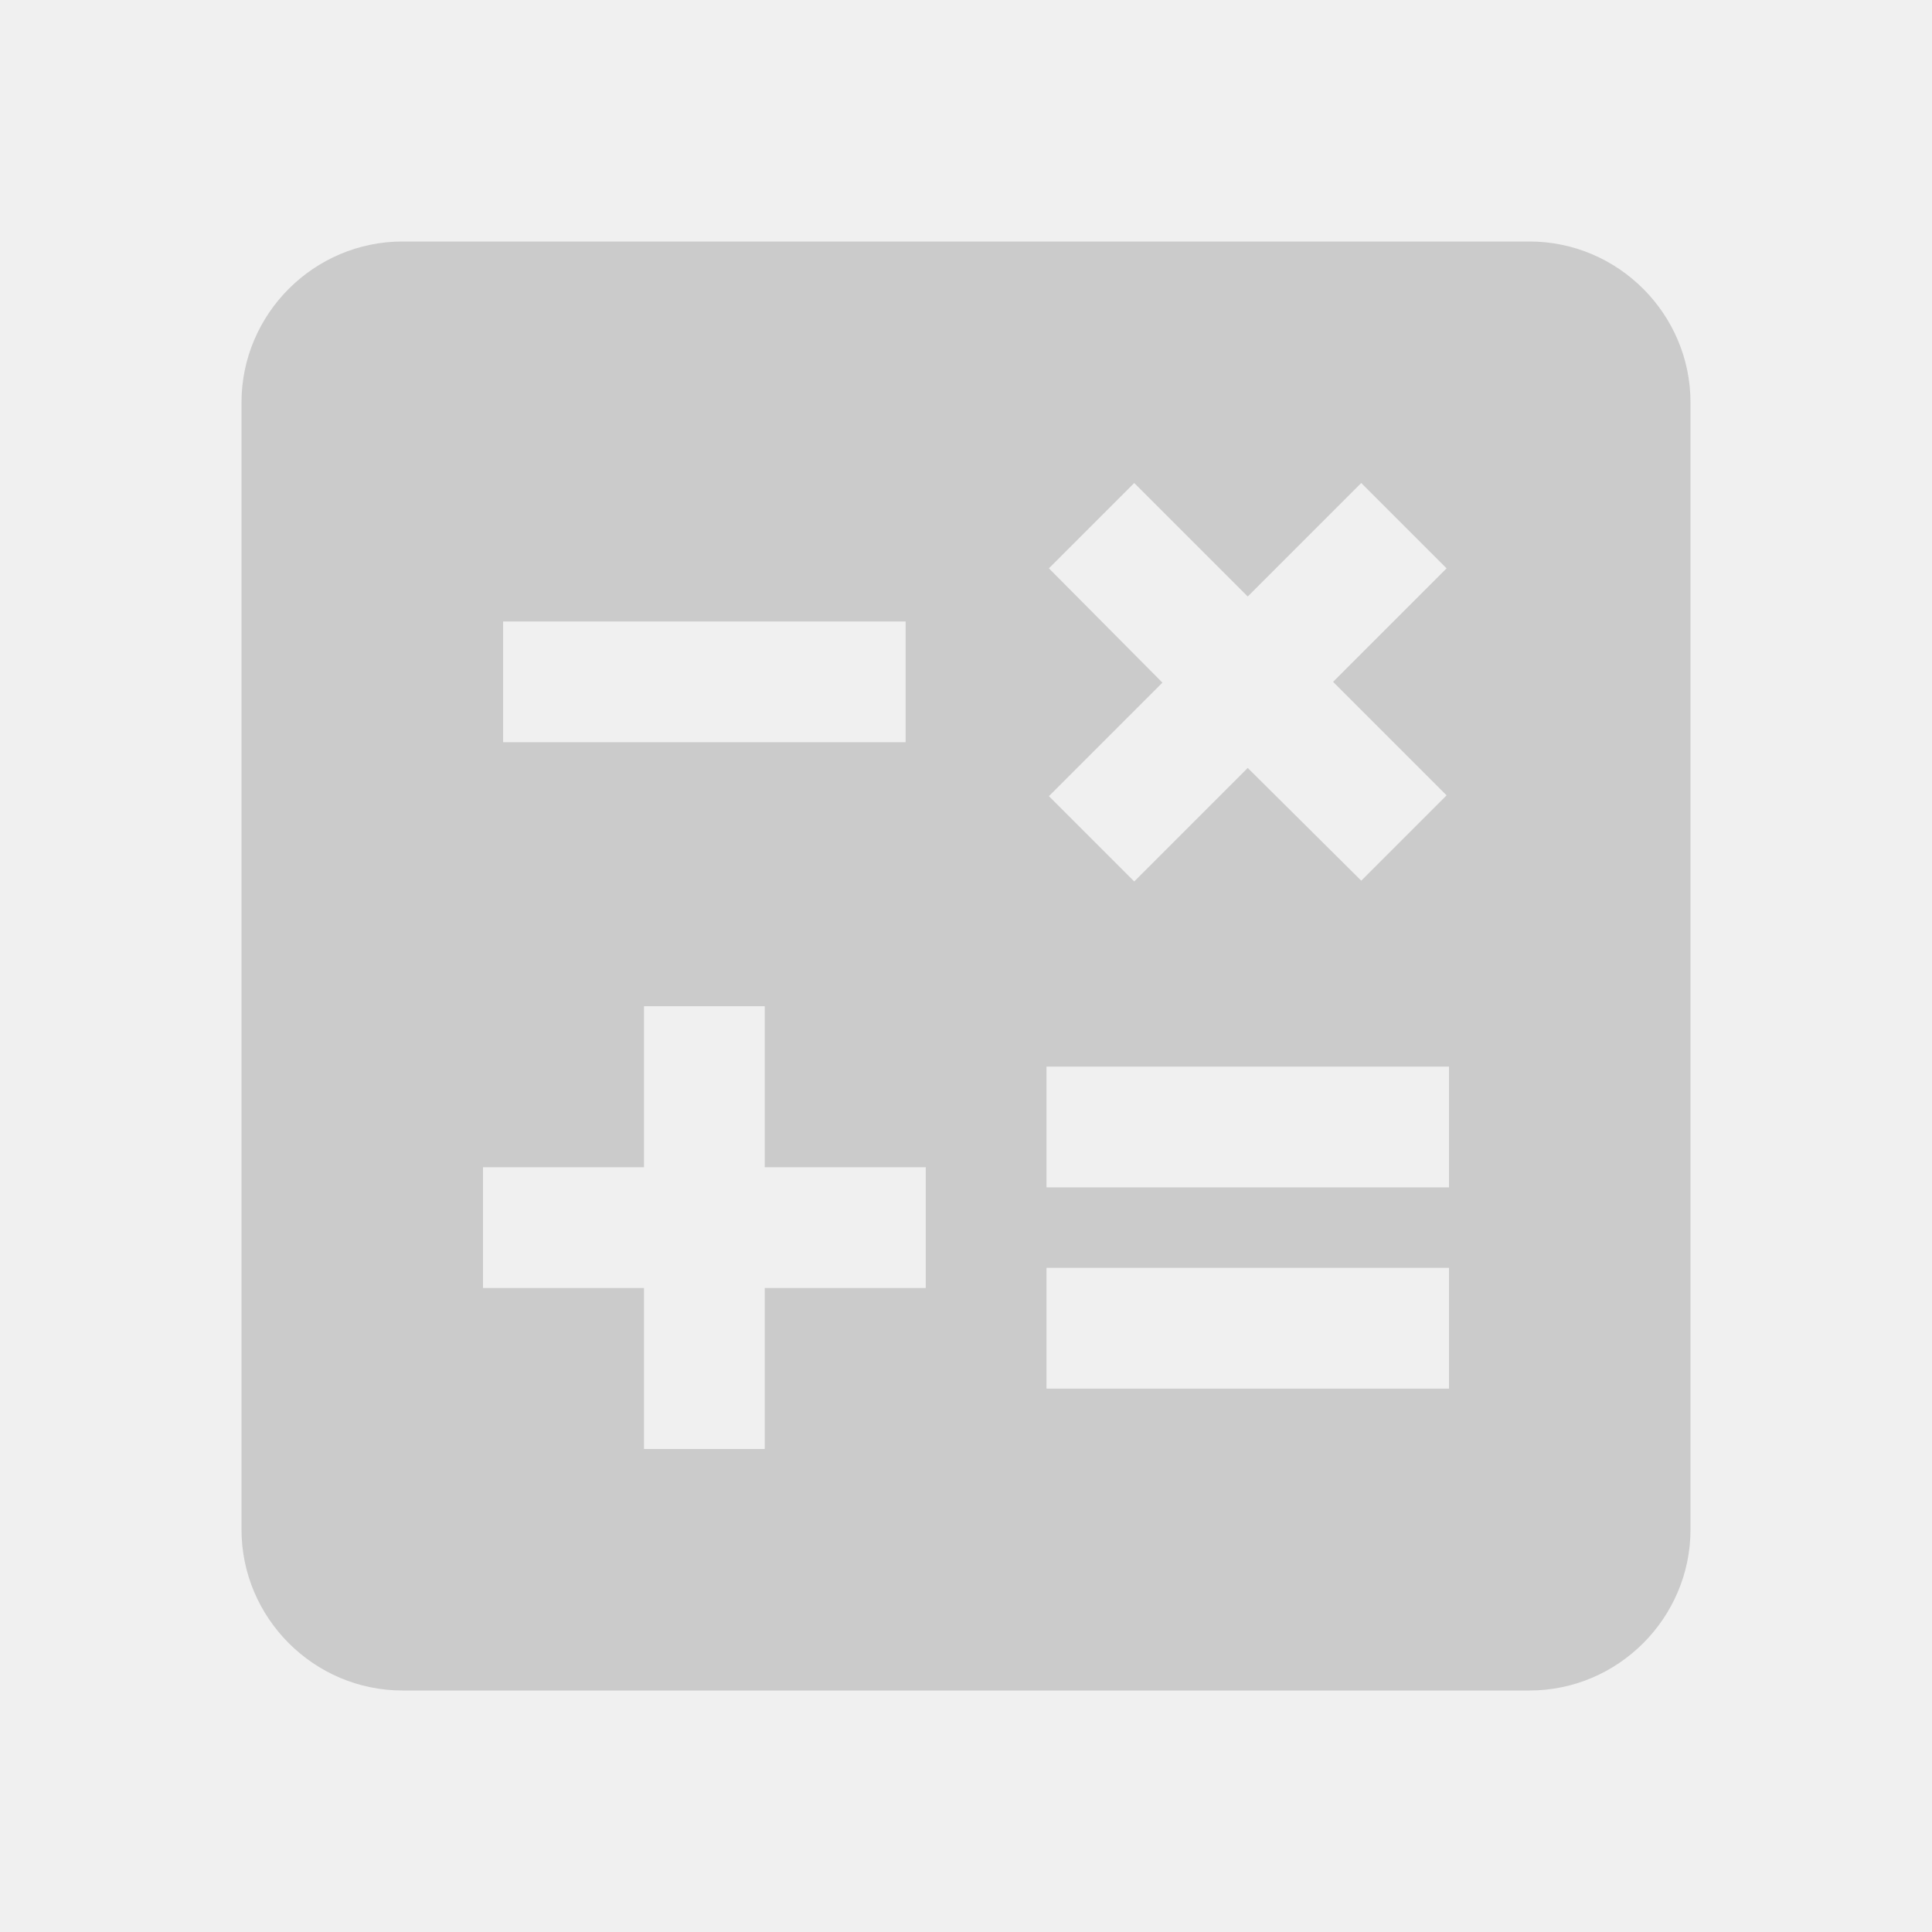
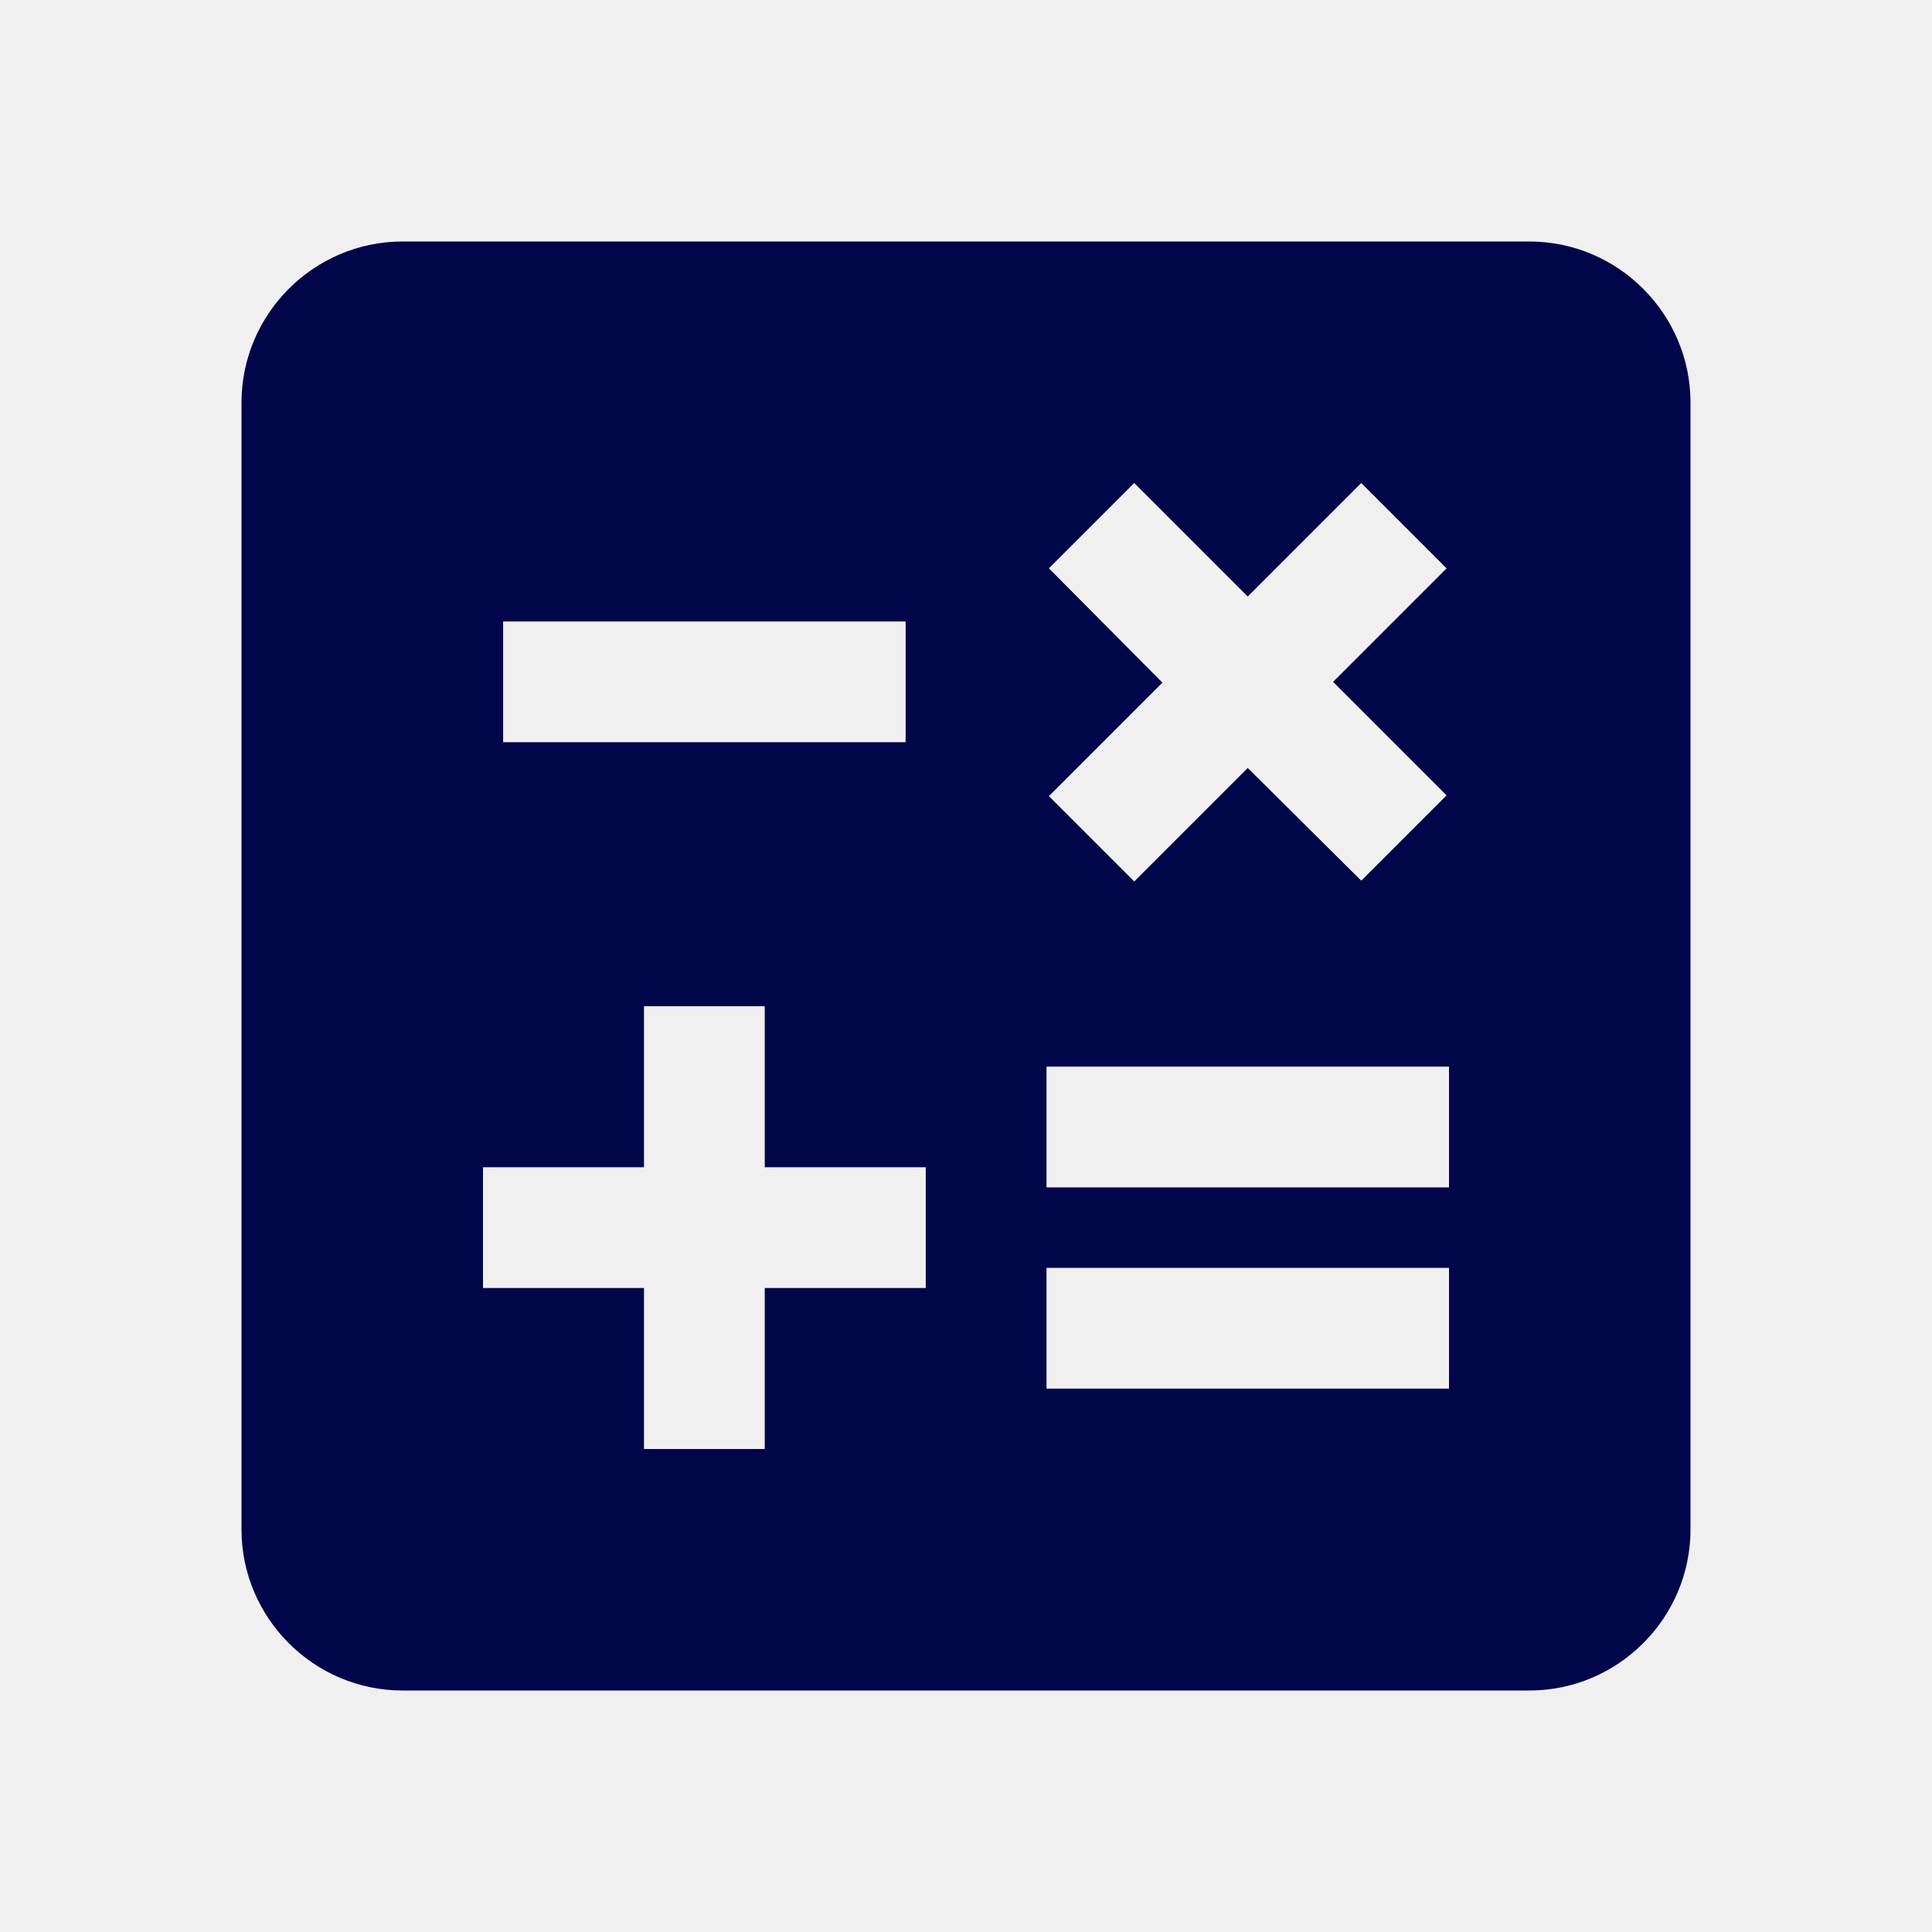
<svg xmlns="http://www.w3.org/2000/svg" width="24" height="24" viewBox="0 0 24 24" fill="none">
  <g clip-path="url(#clip0_977_1390)">
-     <path d="M19 3H5C3.9 3 3 3.9 3 5V19C3 20.1 3.9 21 5 21H19C20.1 21 21 20.1 21 19V5C21 3.9 20.1 3 19 3ZM13.03 7.06L14.09 6L15.5 7.41L16.91 6L17.97 7.06L16.56 8.47L17.97 9.88L16.91 10.94L15.5 9.54L14.09 10.95L13.03 9.89L14.44 8.48L13.03 7.06ZM6.25 7.72H11.25V9.22H6.25V7.72ZM11.5 16H9.5V18H8V16H6V14.5H8V12.5H9.5V14.5H11.5V16ZM18 17.25H13V15.75H18V17.25ZM18 14.75H13V13.25H18V14.75Z" fill="#CBCBCB" />
+     <path d="M19 3H5C3.9 3 3 3.9 3 5V19C3 20.1 3.9 21 5 21H19C20.1 21 21 20.1 21 19V5C21 3.9 20.1 3 19 3ZM13.03 7.06L14.09 6L15.5 7.41L16.91 6L17.97 7.06L16.56 8.47L17.97 9.88L16.91 10.94L15.5 9.54L14.09 10.95L13.03 9.89L14.44 8.48L13.03 7.06ZM6.25 7.72H11.25V9.22H6.25V7.72ZM11.5 16H9.5V18H8V16H6V14.5H8V12.5H9.5V14.5H11.5V16ZM18 17.25H13V15.75H18V17.25ZM18 14.75H13V13.25H18V14.75Z" fill="#01064a" />
  </g>
  <defs>
    <clipPath id="clip0_977_1390">
-       <rect width="24" height="24" fill="white" />
+       <rect width="24" height="24" fill="#01064a" />
    </clipPath>
  </defs>
</svg>
